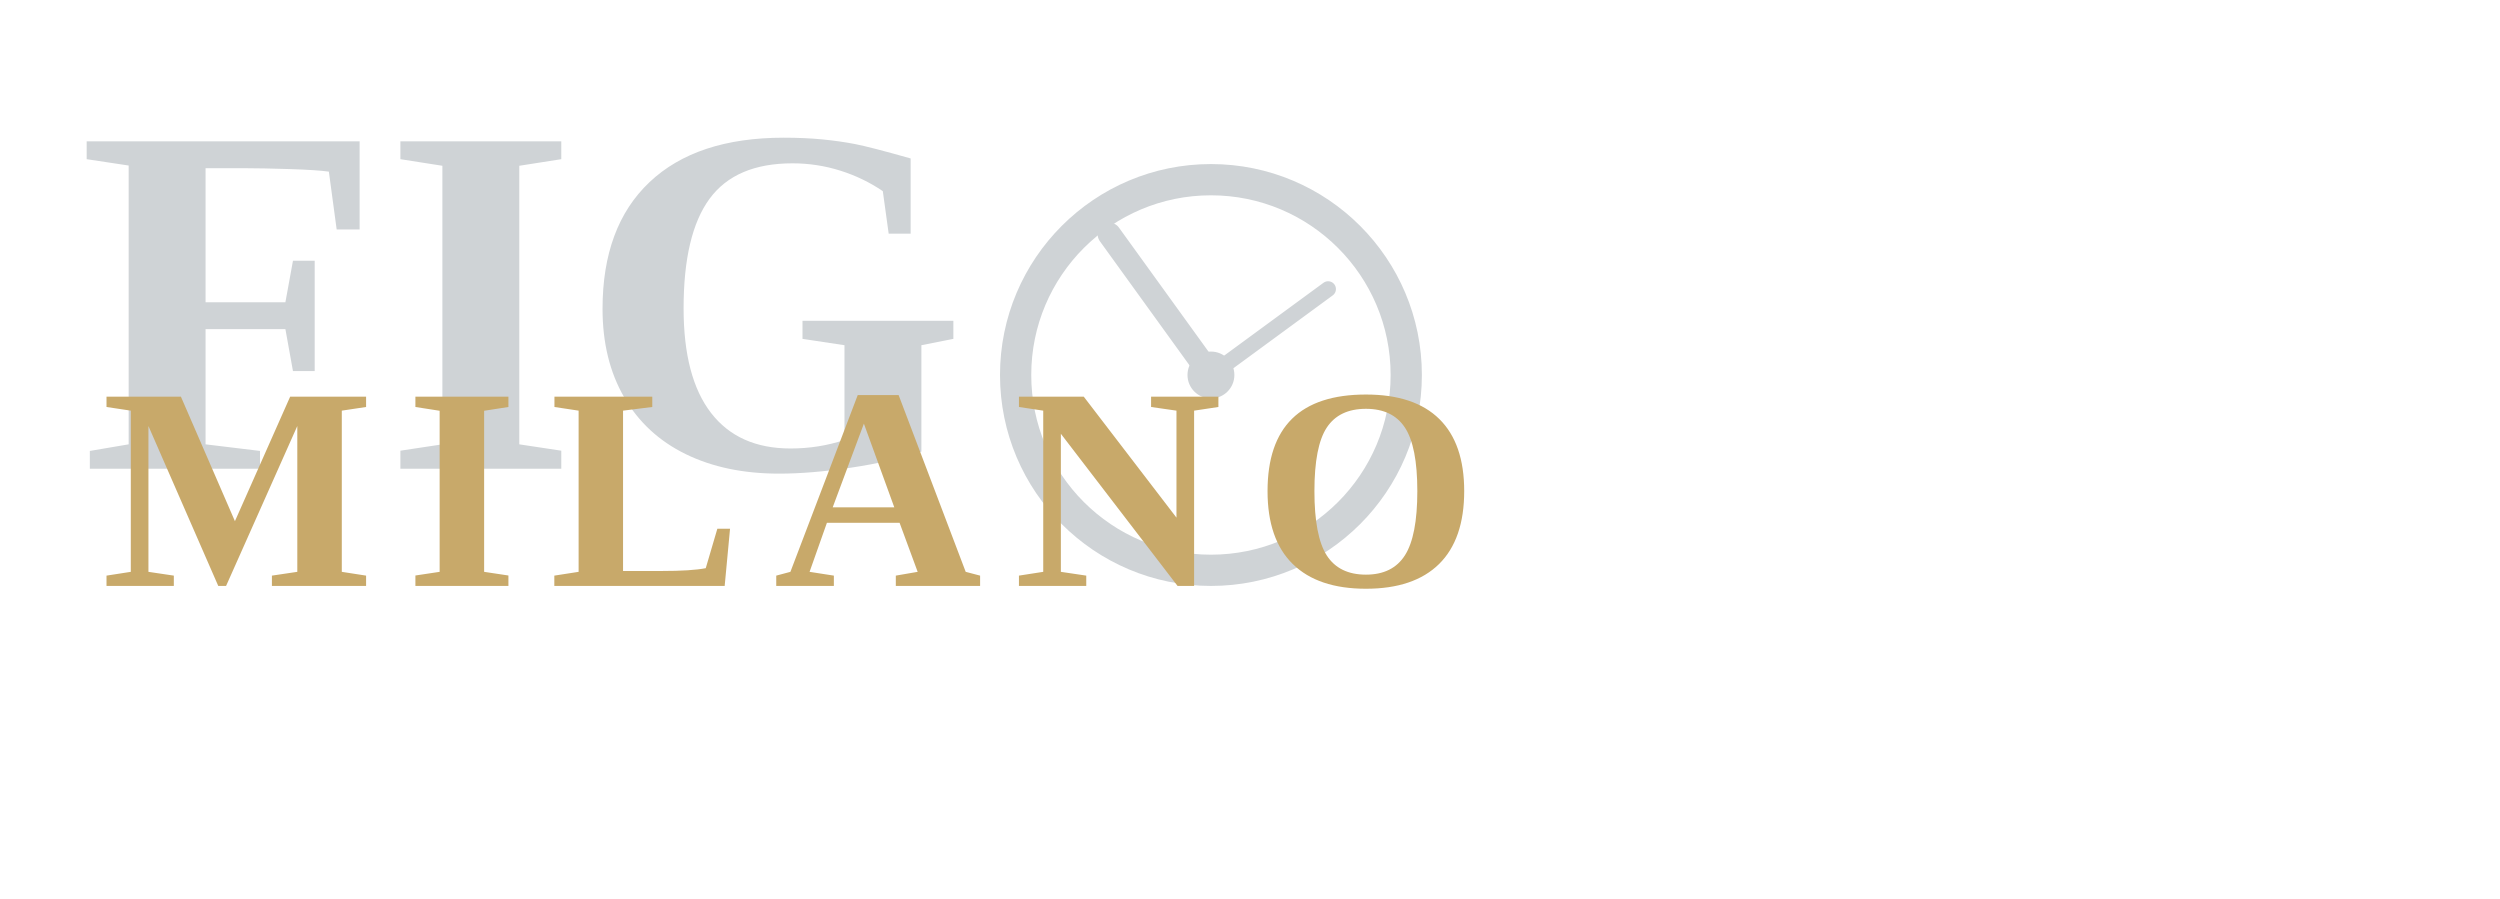
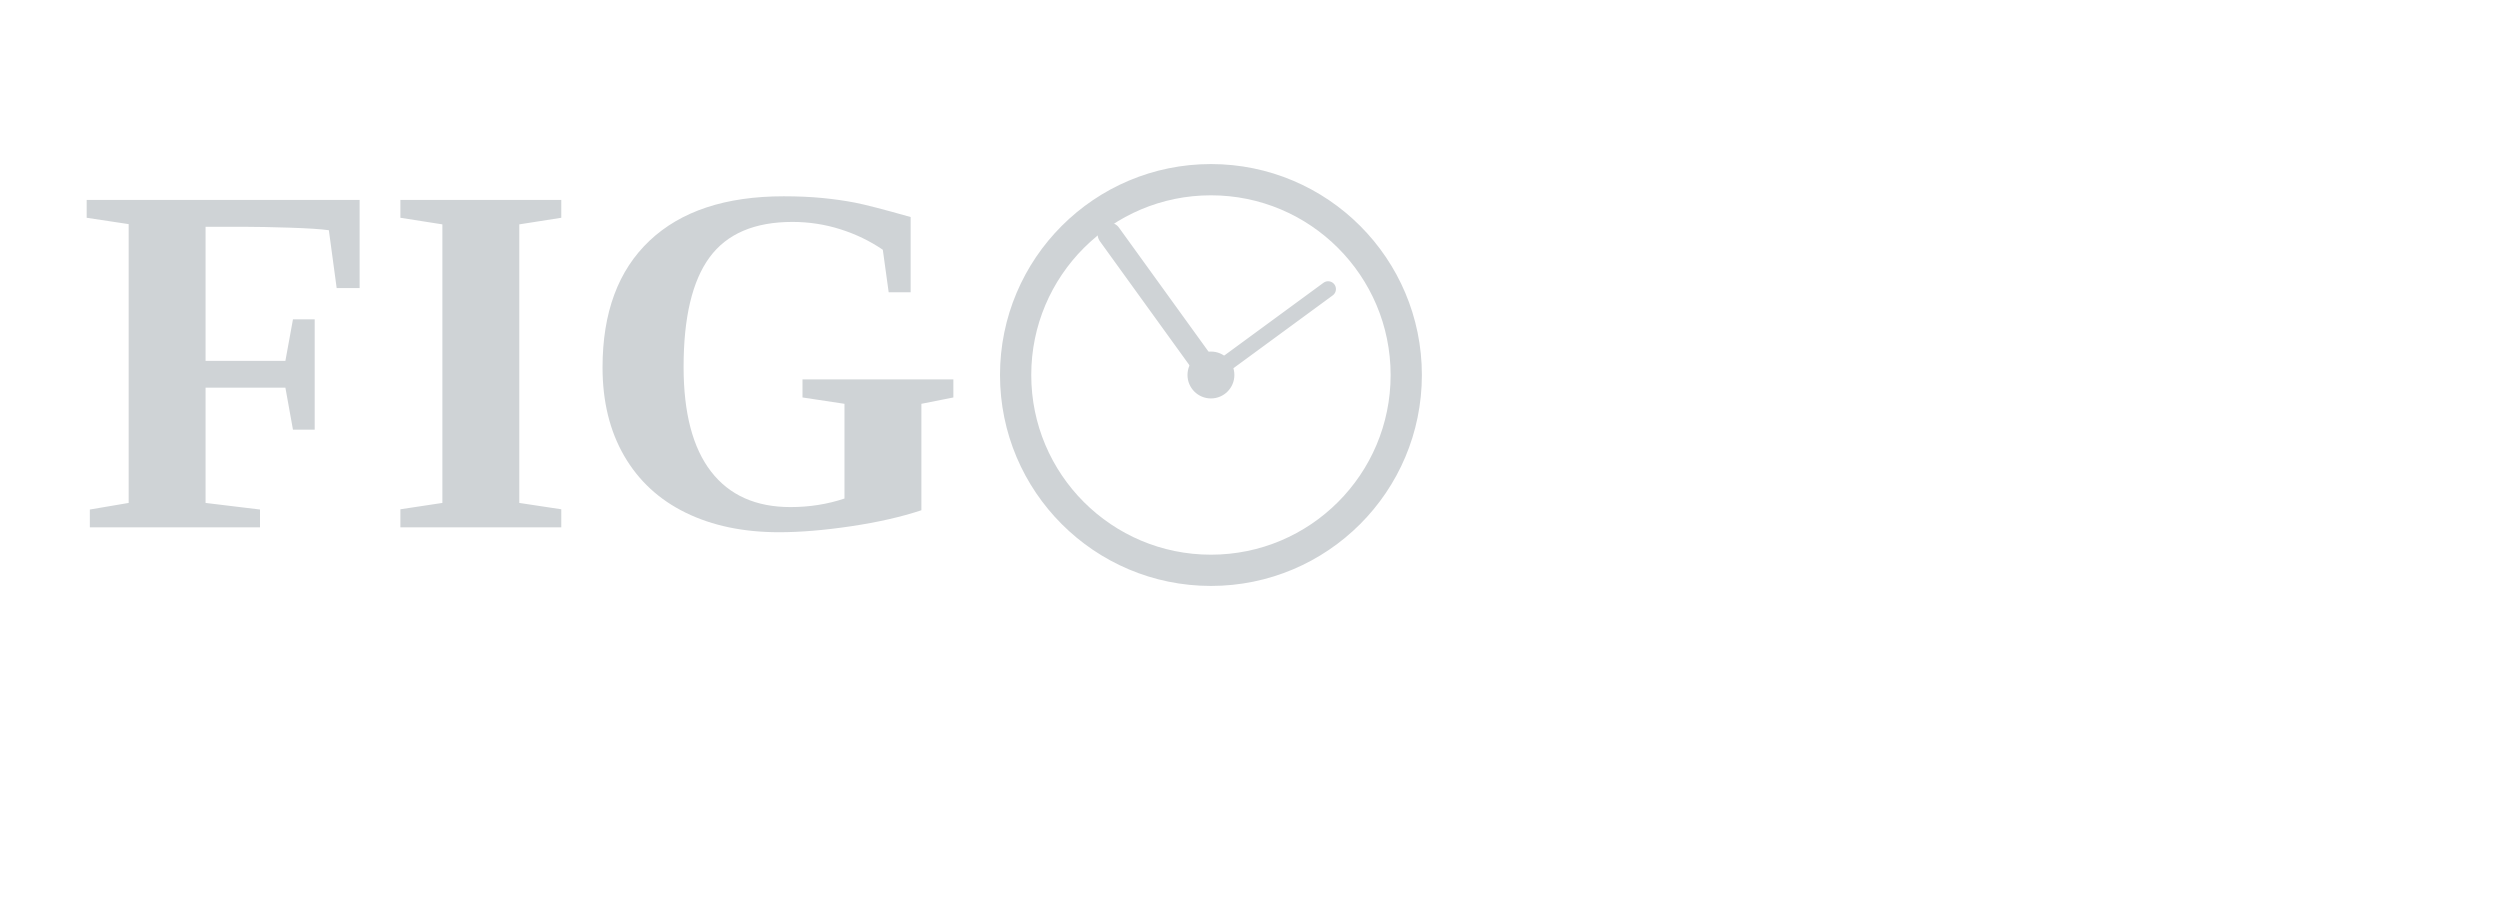
<svg xmlns="http://www.w3.org/2000/svg" width="640" height="230" viewBox="0 0 640 230">
  <defs>
    <style>
      .silver{fill:#cfd3d6}
      .gold{fill:#c8a96a}
      .txt{font-family:'Cinzel','Times New Roman',serif;font-weight:600}
    </style>
  </defs>
-   <text x="20" y="120" font-size="128" class="txt silver">FIG</text>
+   <text x="20" y="135" font-size="128" class="txt silver">FIG</text>
  <g transform="translate(220,0)">
    <circle cx="90" cy="96" r="50" fill="none" stroke="#cfd3d6" stroke-width="8" />
    <line x1="90" y1="96" x2="64" y2="60" stroke="#cfd3d6" stroke-width="6" stroke-linecap="round" />
    <line x1="90" y1="96" x2="120" y2="74" stroke="#cfd3d6" stroke-width="4" stroke-linecap="round" />
    <circle cx="90" cy="96" r="6" fill="#cfd3d6" />
  </g>
-   <text x="26" y="150" font-size="74" class="txt gold" letter-spacing="8">MILANO</text>
+   <text x="26" y="300" font-size="74" class="txt gold" letter-spacing="8">MILANO</text>
</svg>
